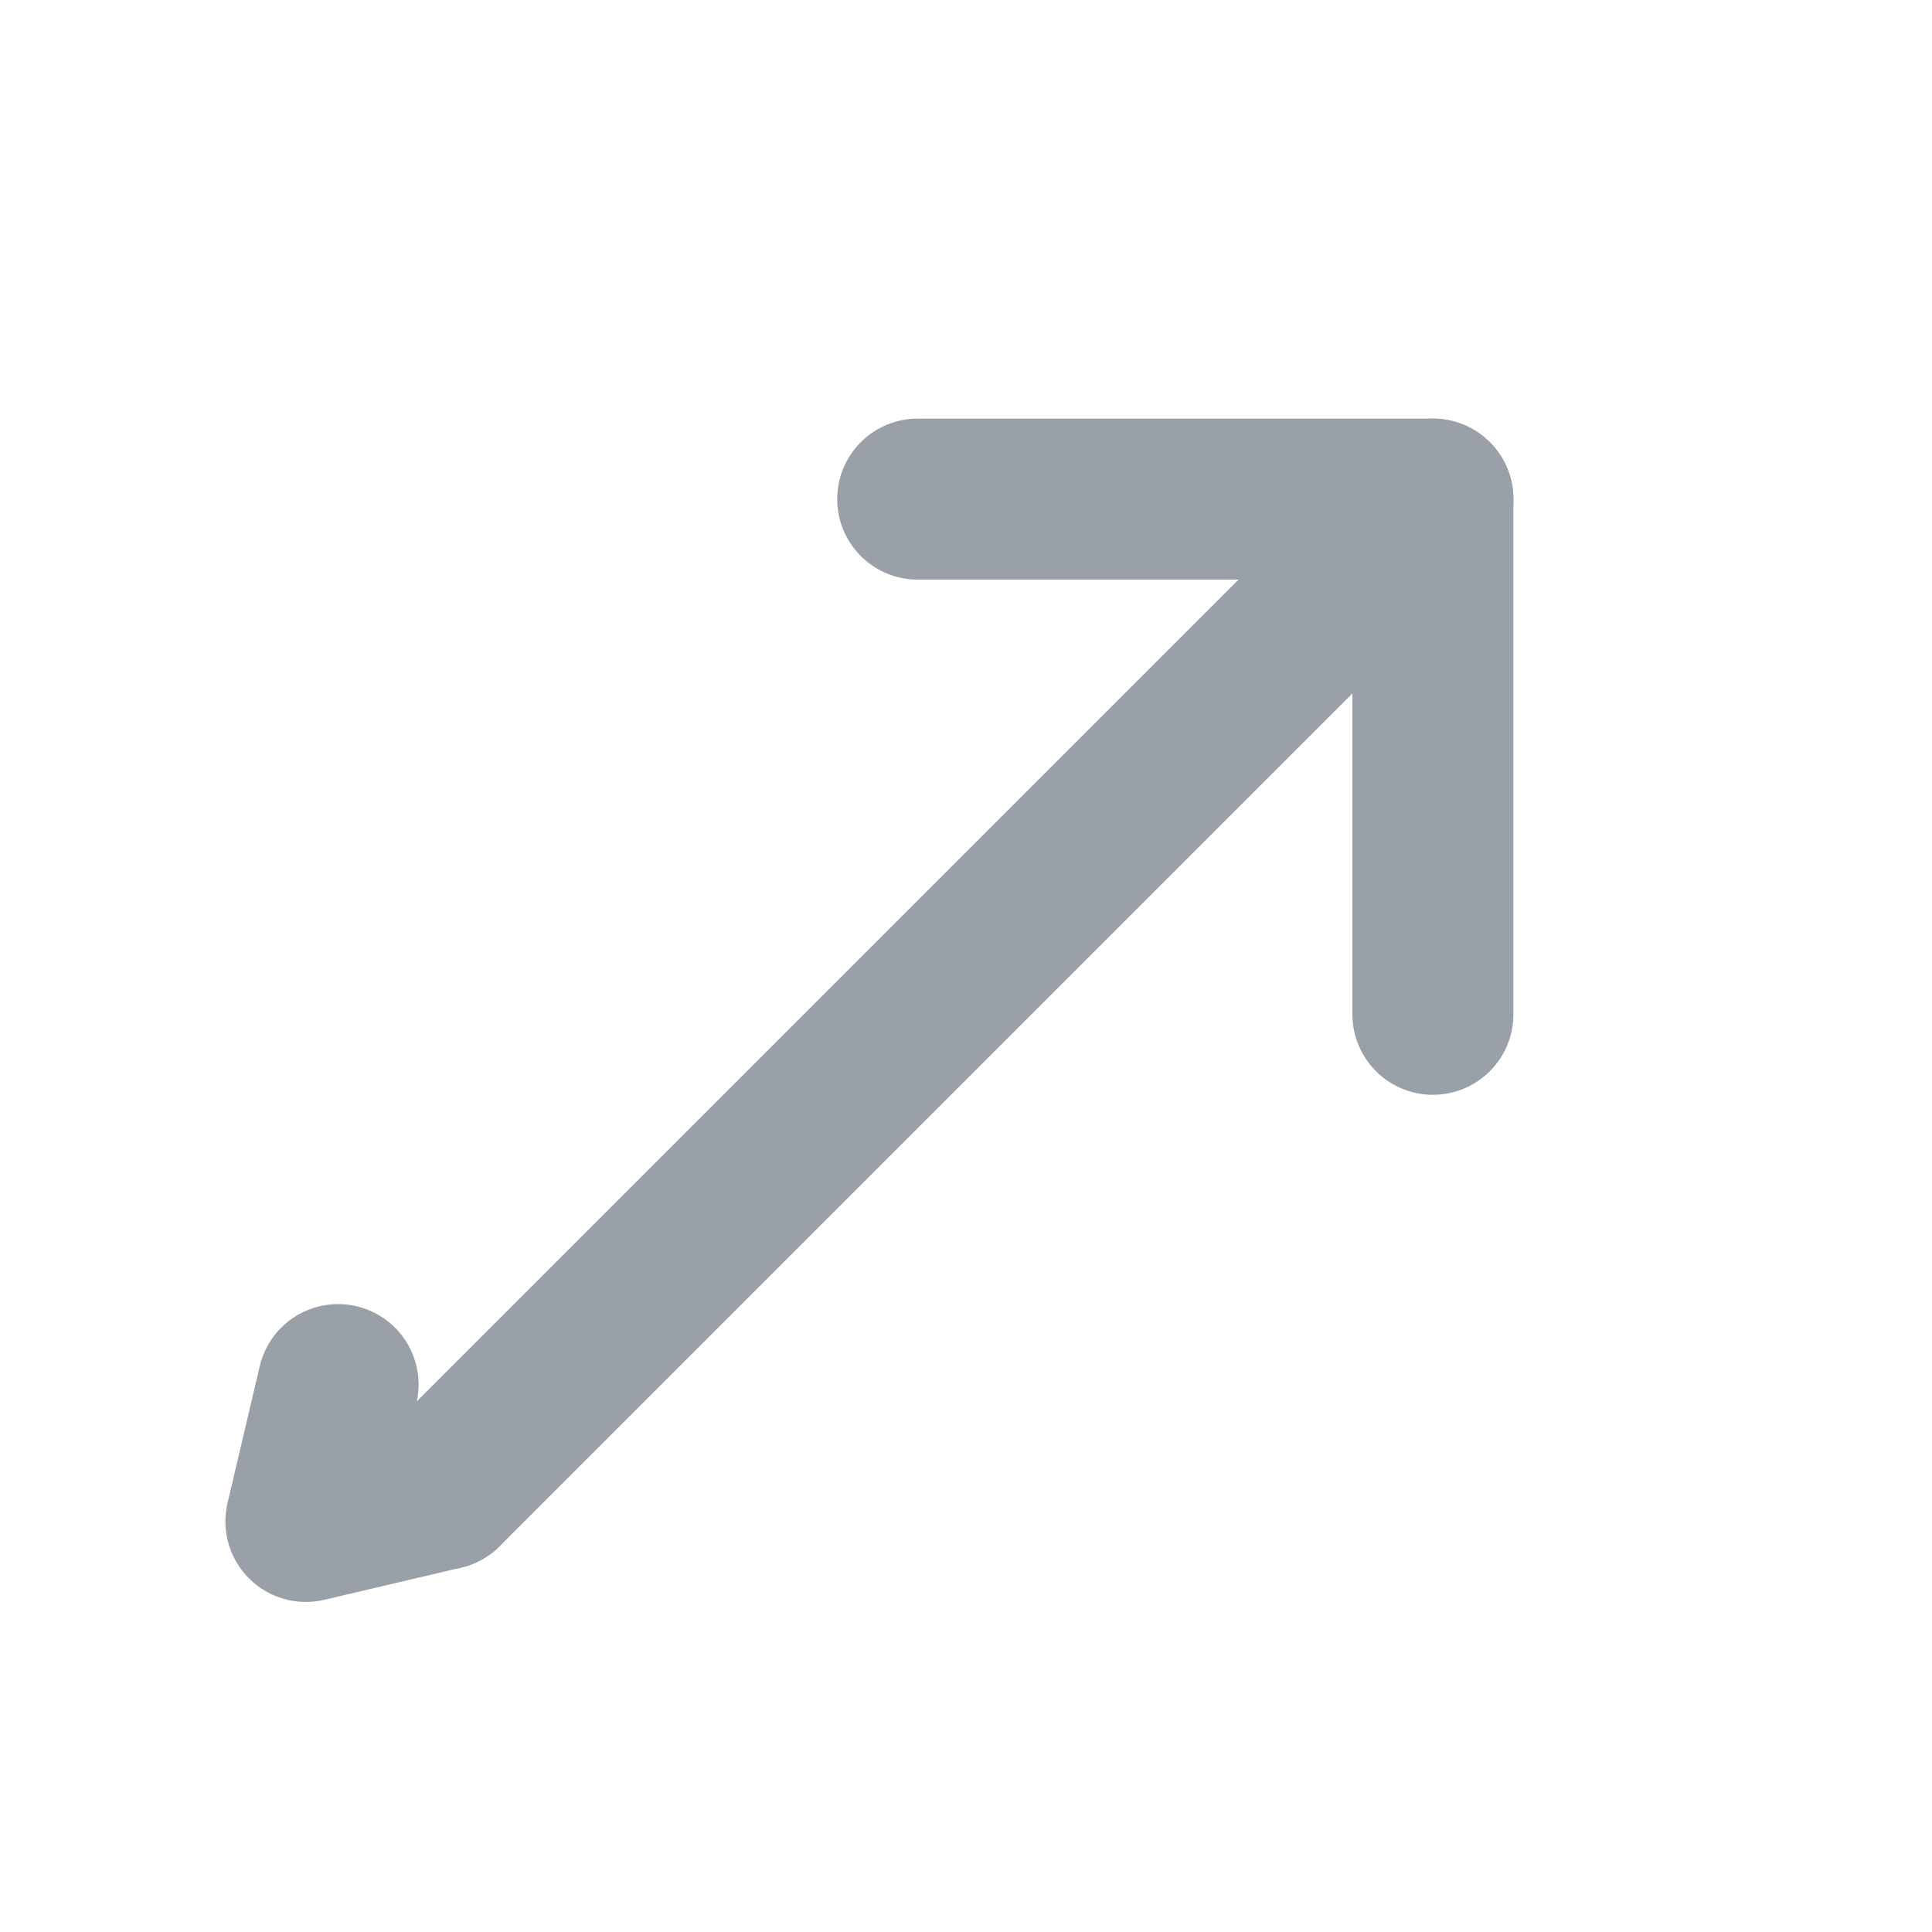
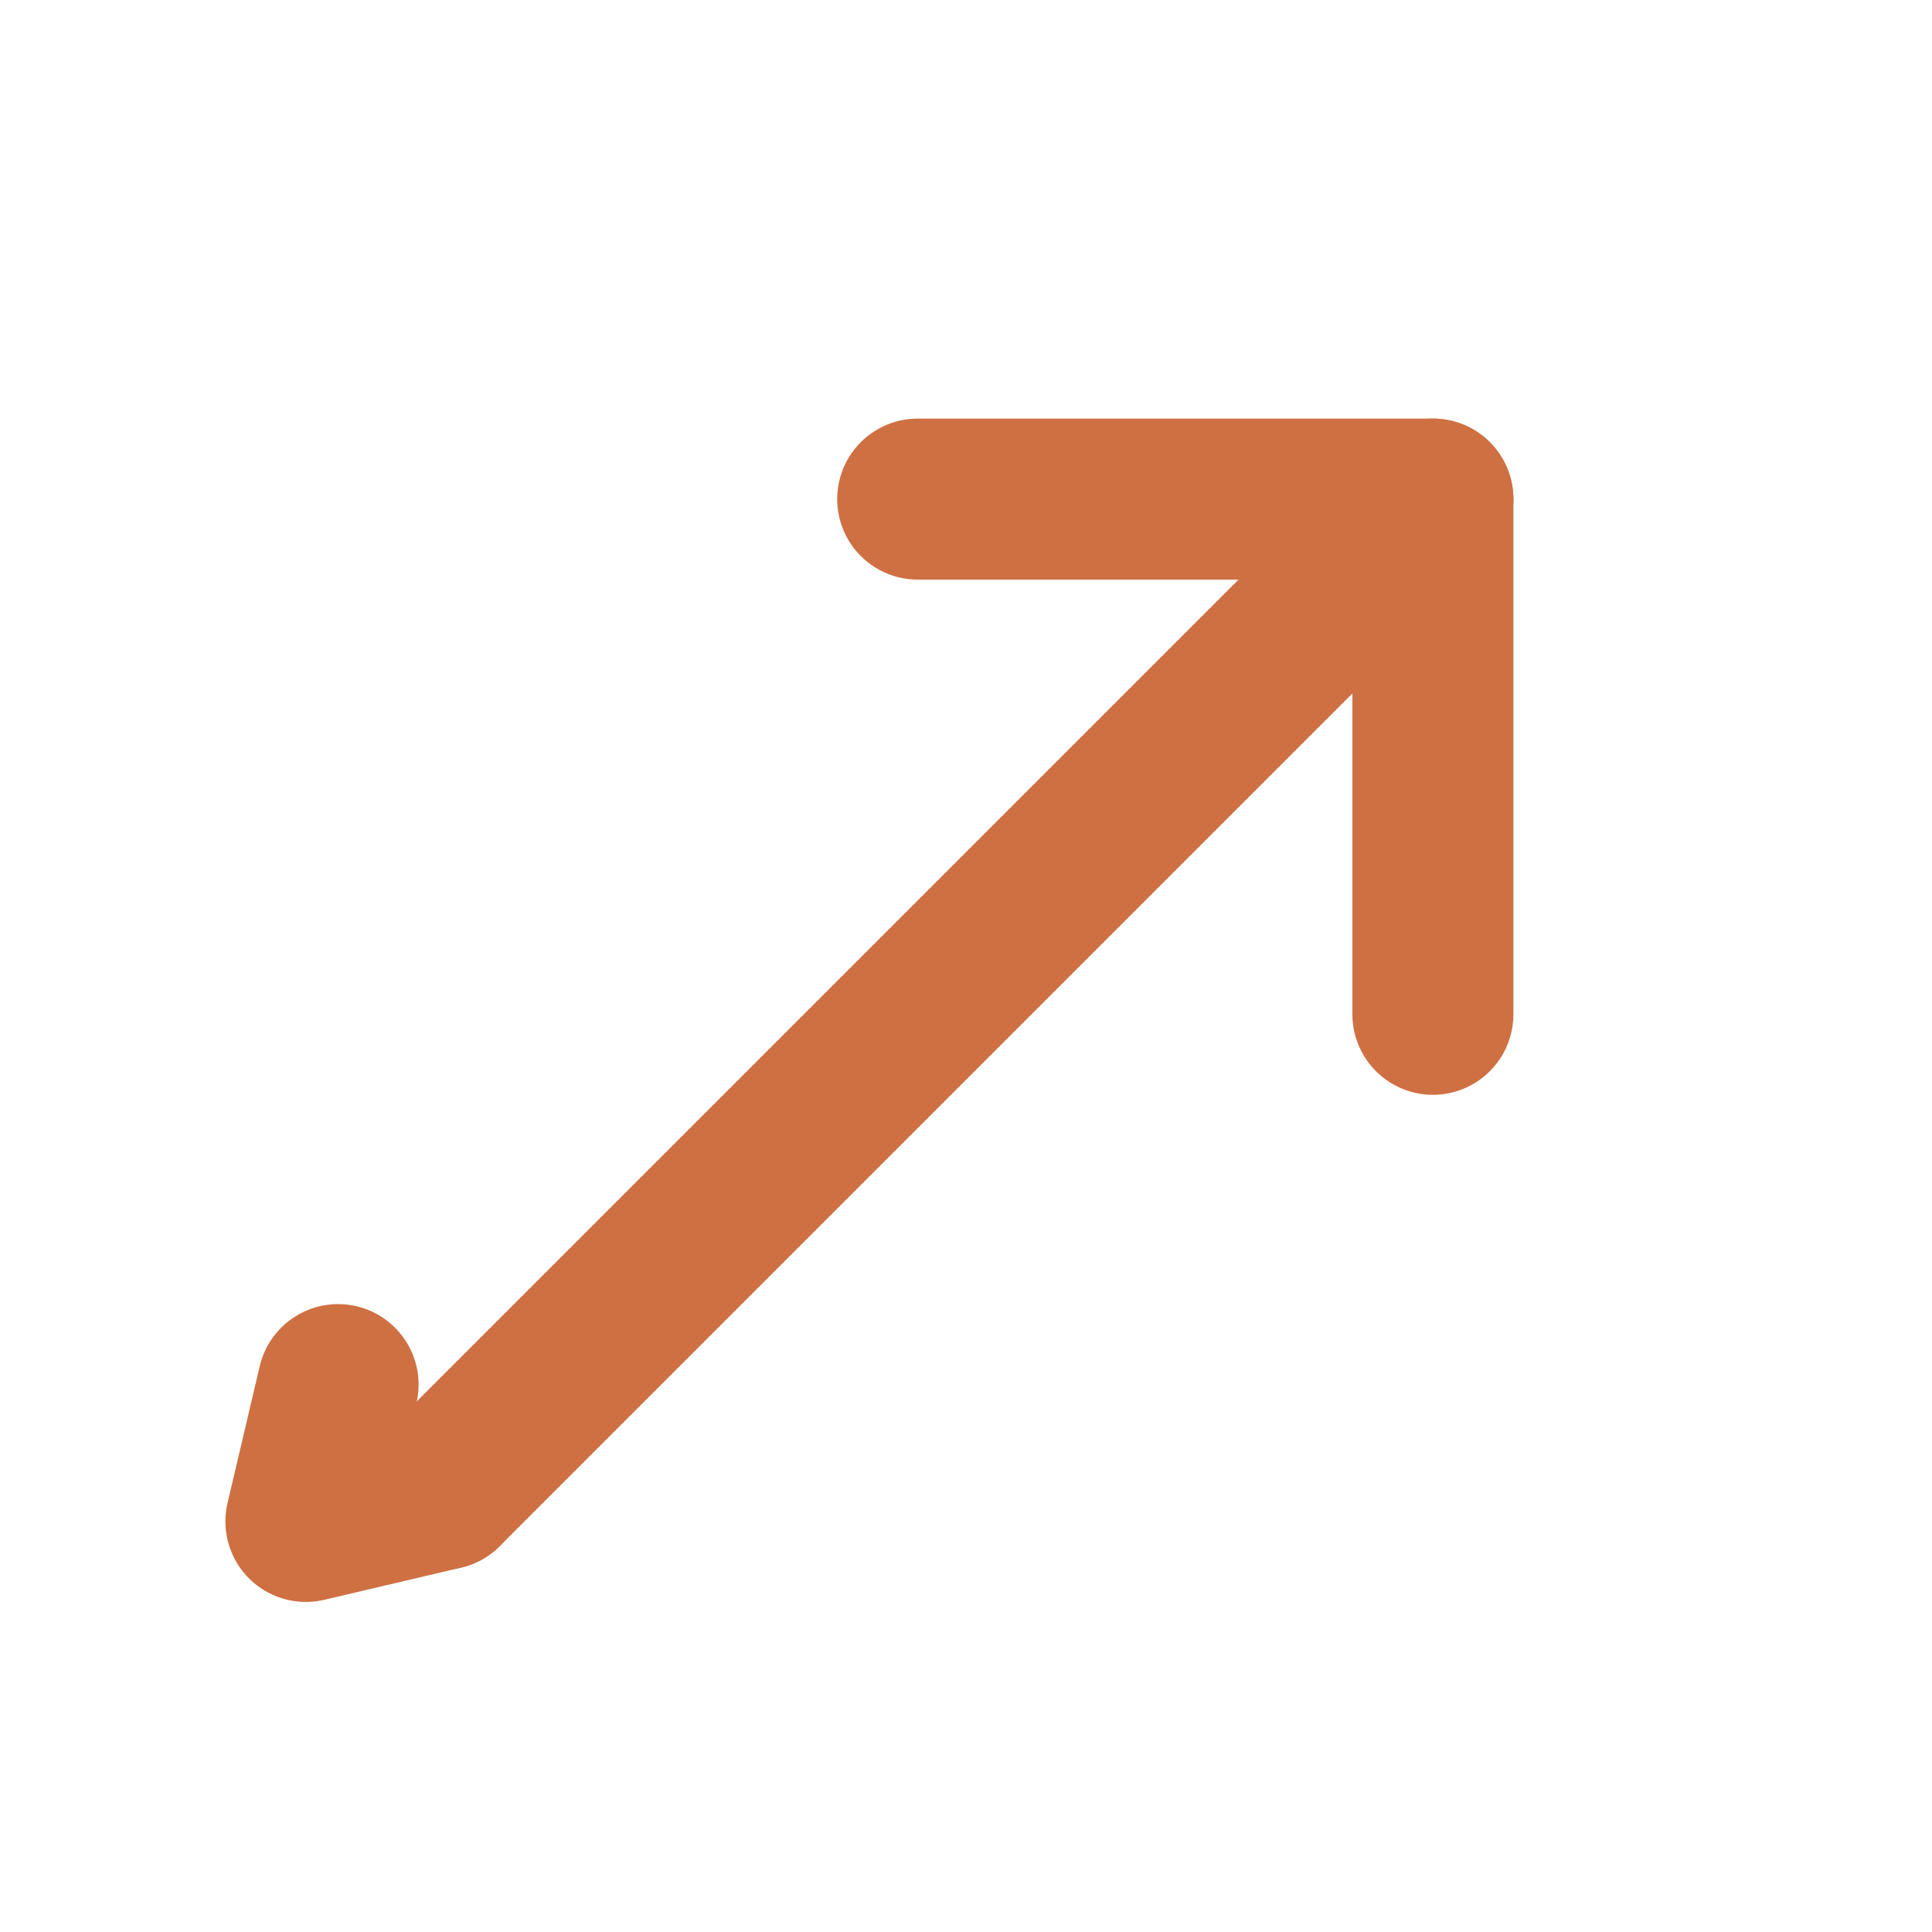
- <svg xmlns="http://www.w3.org/2000/svg" viewBox="0 0 24 24" width="24" height="24" fill="none" stroke="#9aa0a8" stroke-width="2" stroke-linecap="round" stroke-linejoin="round">
+ <svg xmlns="http://www.w3.org/2000/svg" viewBox="0 0 24 24" width="24" height="24" fill="none" stroke="#cf7043" stroke-width="2" stroke-linecap="round" stroke-linejoin="round">
  <path d="M5.5 18.5 17.8 6.2" />
  <path d="M11.4 6.2h6.4v6.4" />
  <path d="M5.5 18.5l-1.7.4.4-1.7" />
</svg>
